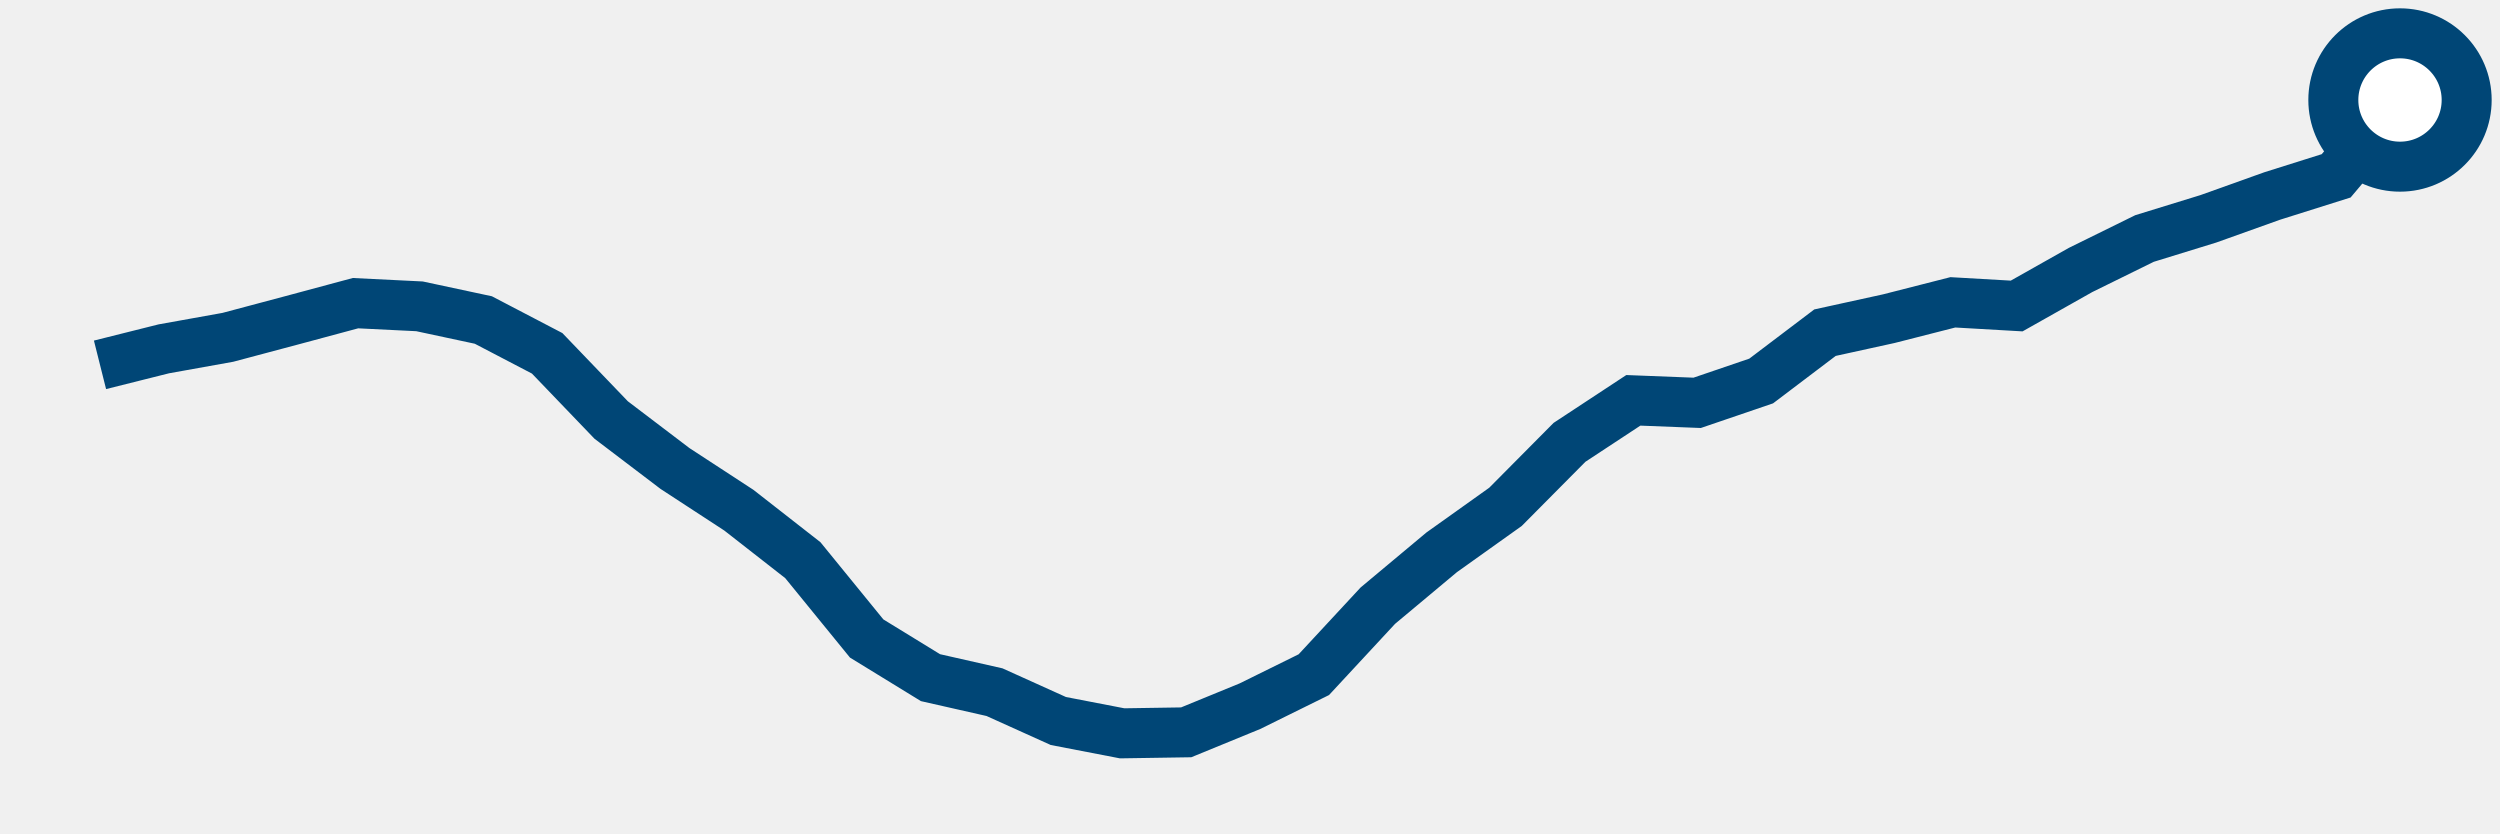
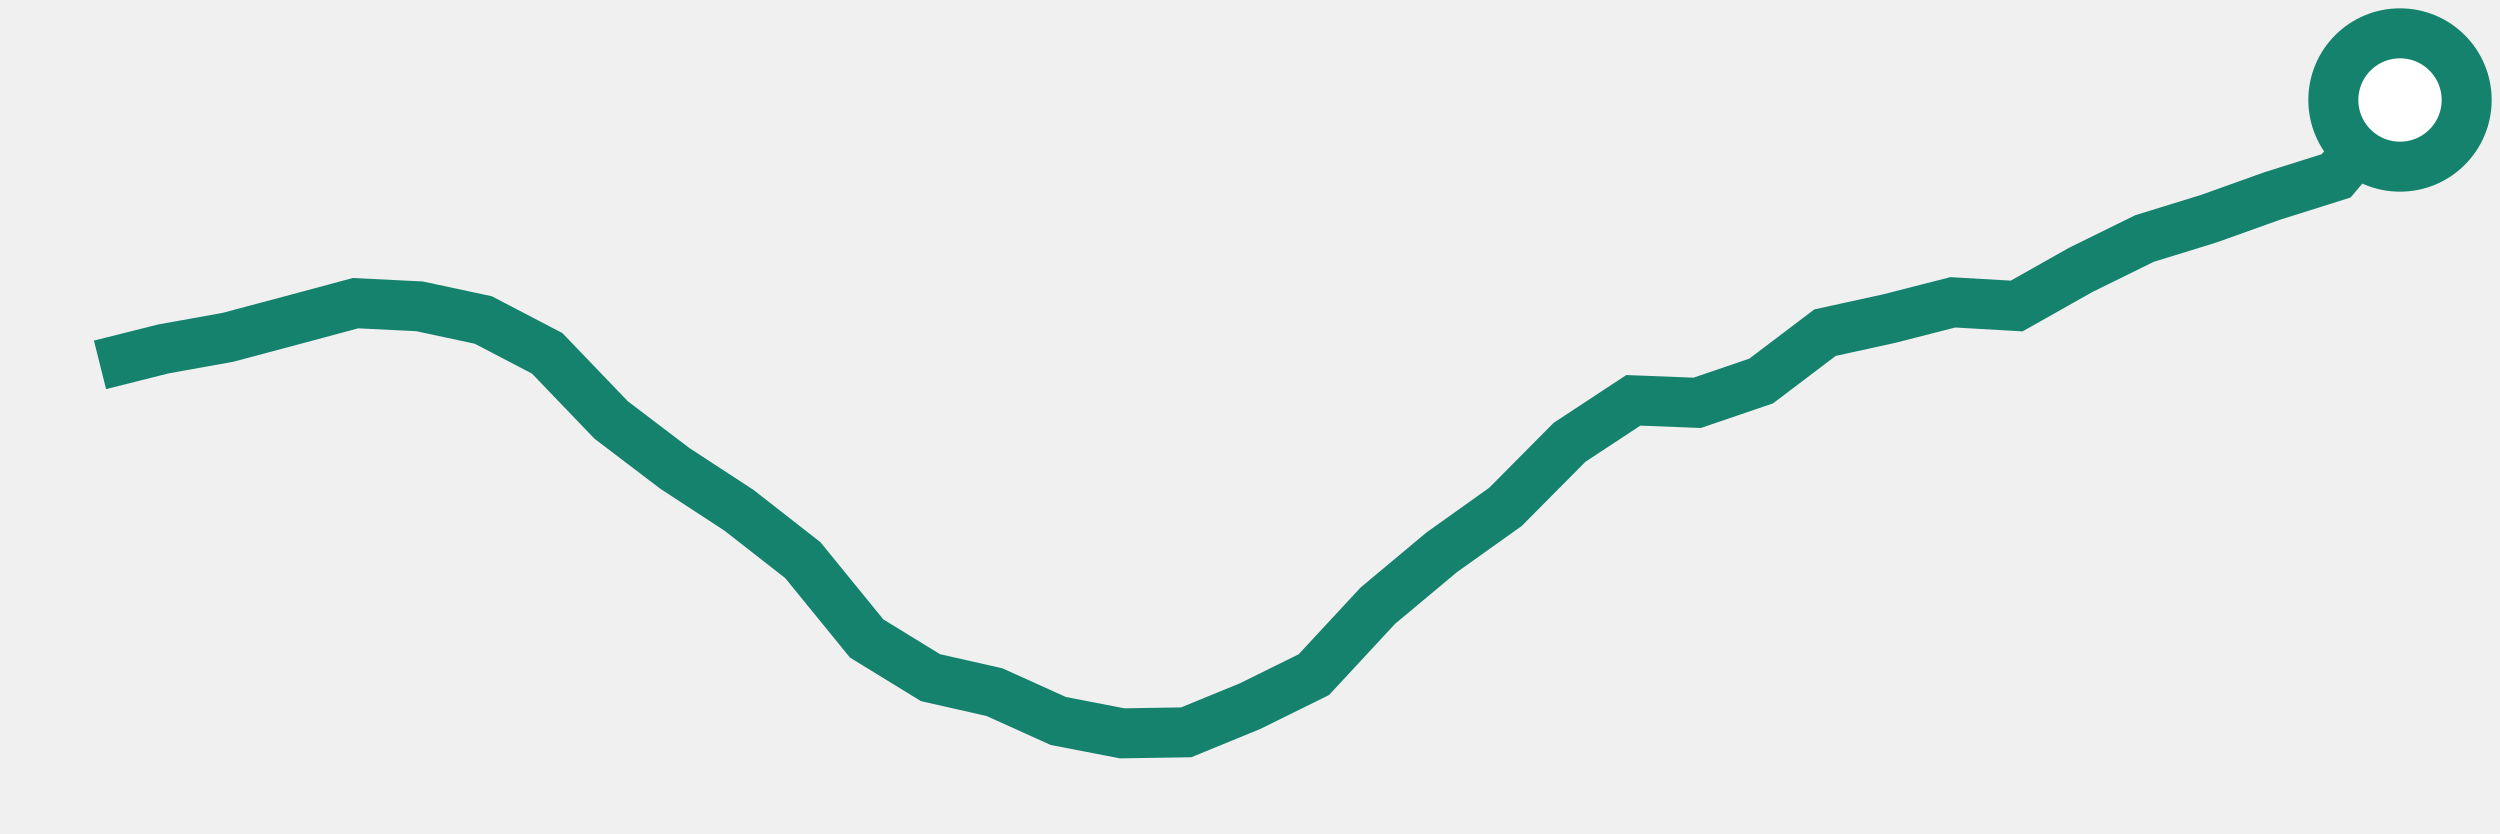
<svg xmlns="http://www.w3.org/2000/svg" height="50" width="150" version="1.1">
-   <polyline points="6,21.89 9.83,20.93 13.67,20.24 17.5,19.22 21.33,18.19 25.17,18.38 29,19.2 32.83,21.2 36.67,25.2 40.5,28.11 44.33,30.61 48.17,33.61 52,38.31 55.83,40.66 59.67,41.53 63.5,43.26 67.33,44 71.17,43.94 75,42.37 78.83,40.48 82.67,36.34 86.5,33.14 90.33,30.41 94.17,26.54 98,24.02 101.83,24.17 105.67,22.86 109.5,19.96 113.33,19.12 117.17,18.14 121,18.36 124.83,16.2 128.67,14.31 132.5,13.13 136.33,11.76 140.17,10.55 144,6" style="fill:none;stroke:#004676;stroke-width:3" />
-   <circle cx="144" cy="6" r="4" fill="white" stroke="#004676" stroke-width="3" />
+   <polyline points="6,21.89 9.83,20.93 13.67,20.24 17.5,19.22 21.33,18.19 25.17,18.38 29,19.2 32.83,21.2 36.67,25.2 40.5,28.11 44.33,30.61 48.17,33.61 52,38.31 55.83,40.66 59.67,41.53 63.5,43.26 67.33,44 71.17,43.94 75,42.37 78.83,40.48 82.67,36.34 86.5,33.14 90.33,30.41 94.17,26.54 98,24.02 101.83,24.17 105.67,22.86 109.5,19.96 113.33,19.12 117.17,18.14 121,18.36 124.83,16.2 128.67,14.31 132.5,13.13 136.33,11.76 140.17,10.55 144,6" style="fill:none;stroke:#14826D;stroke-width:3" />
+   <circle cx="144" cy="6" r="4" fill="white" stroke="#14826D" stroke-width="3" />
</svg>
